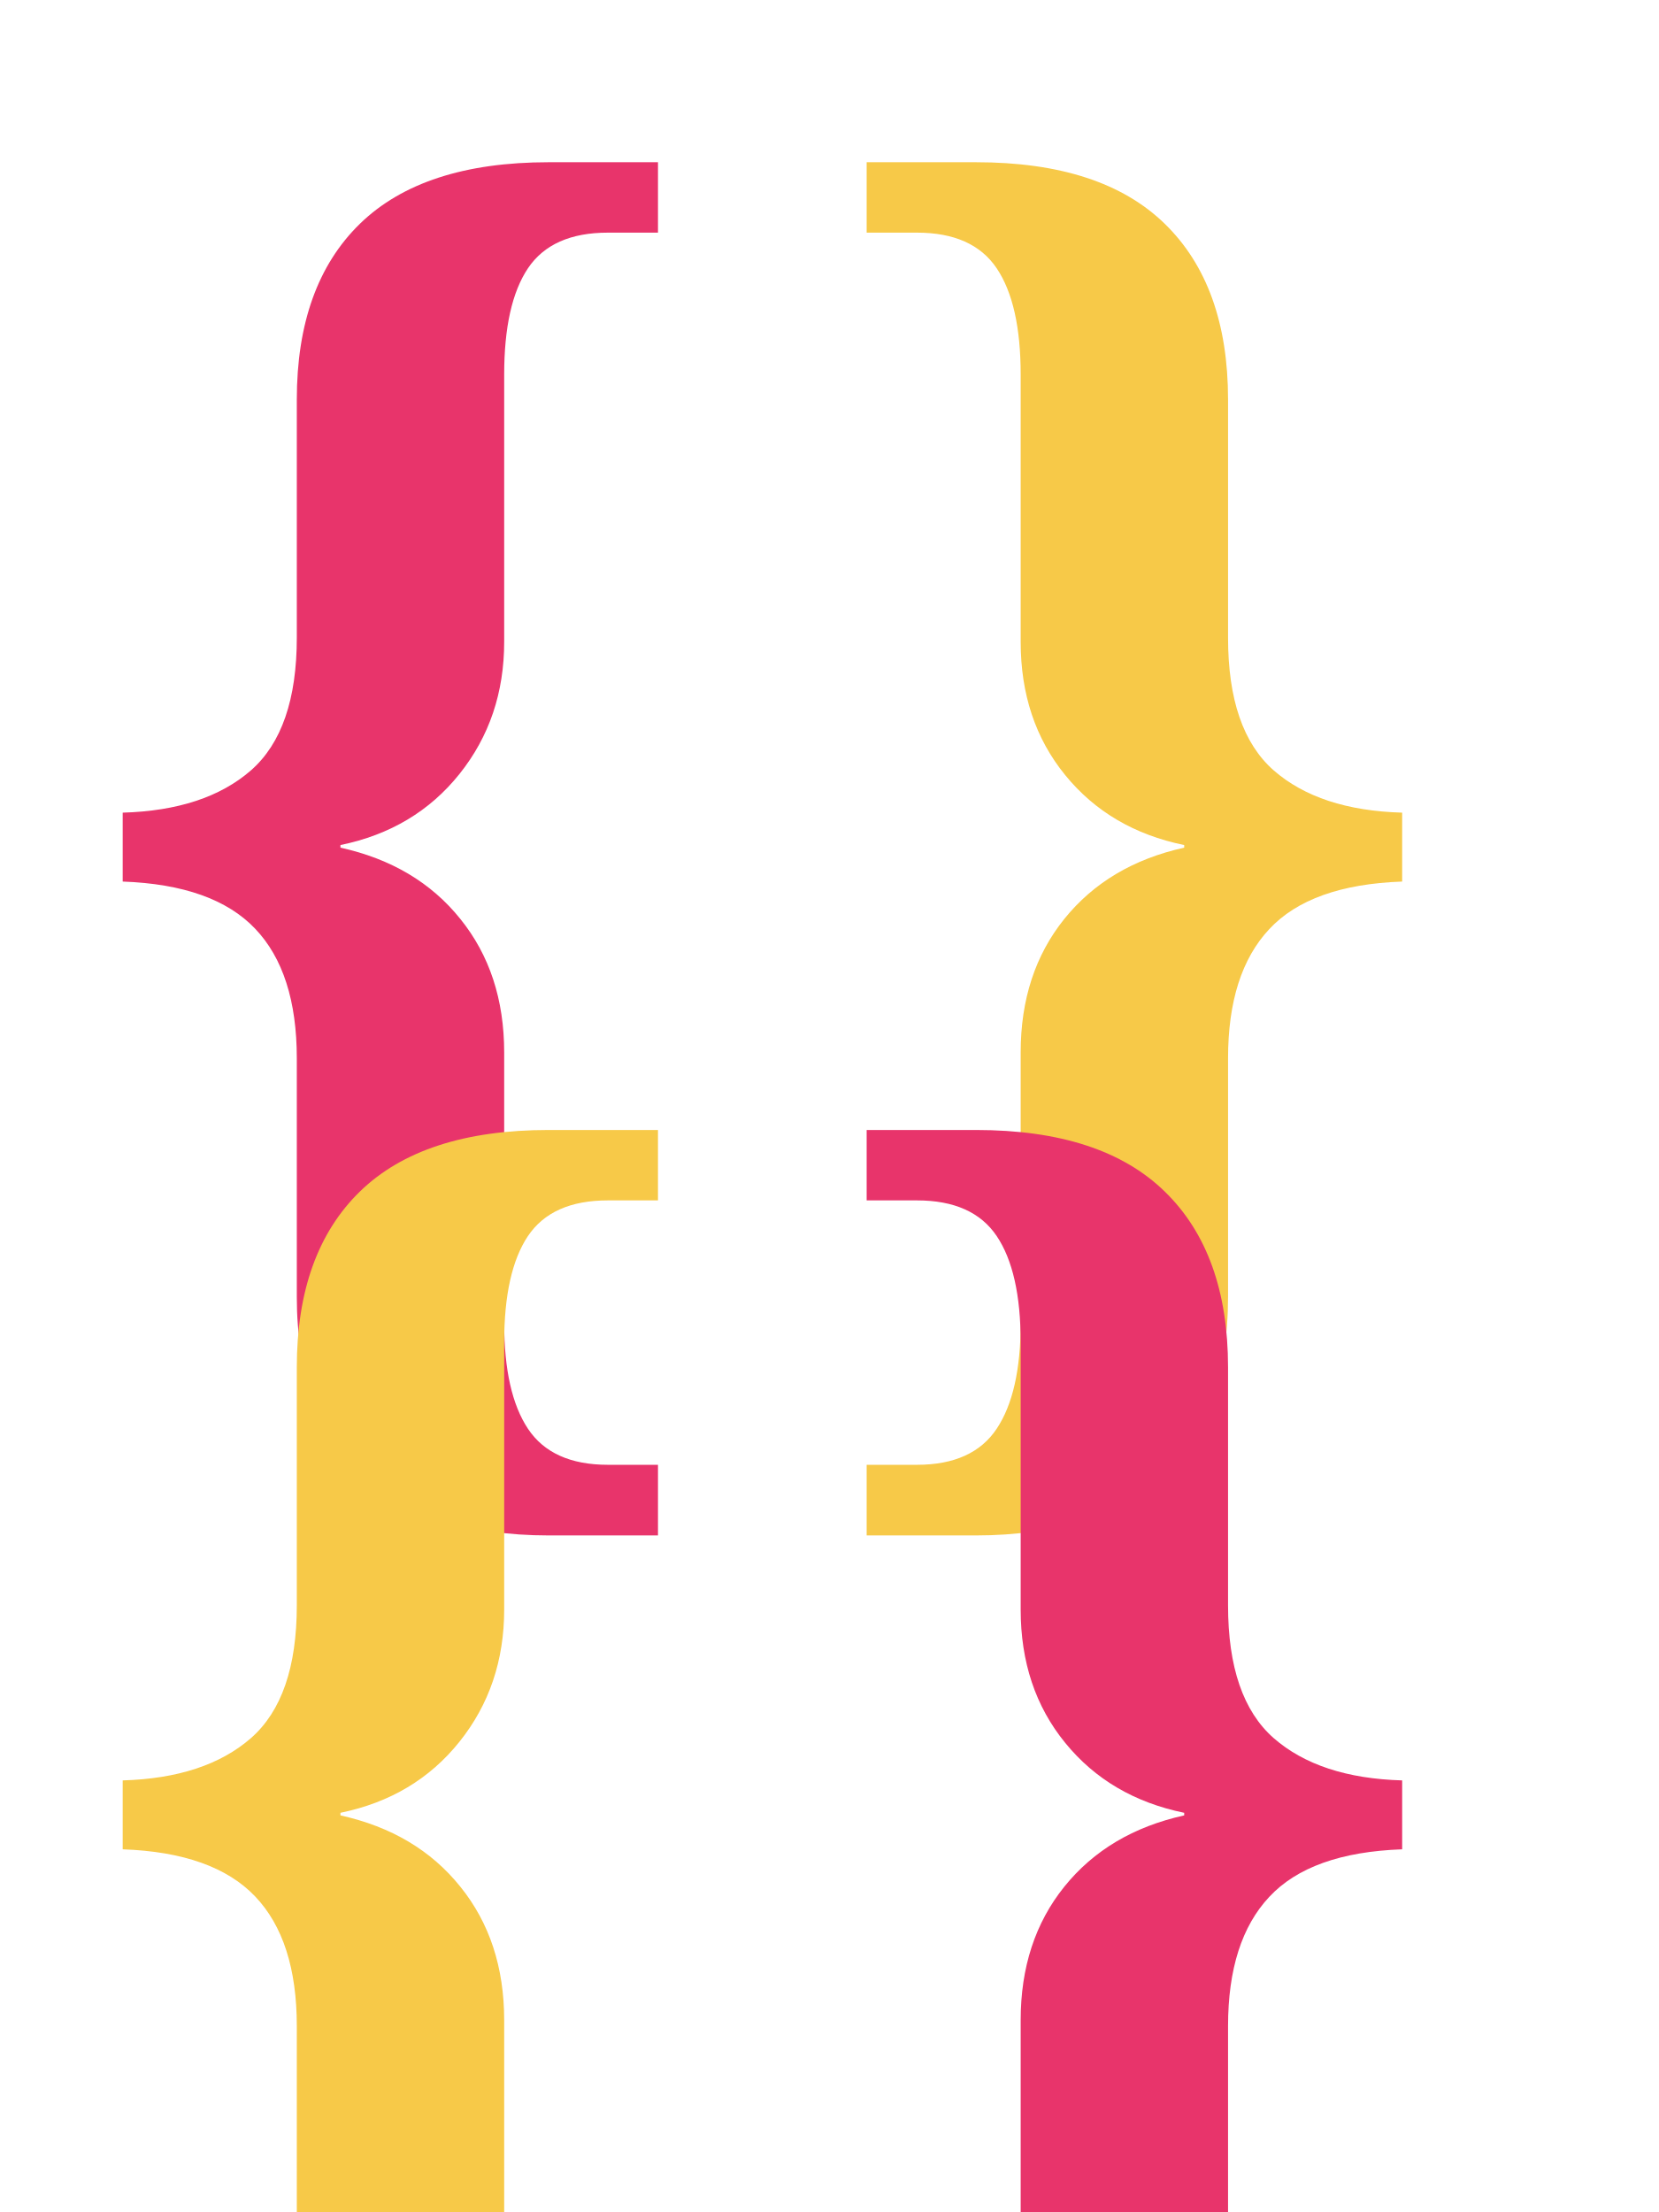
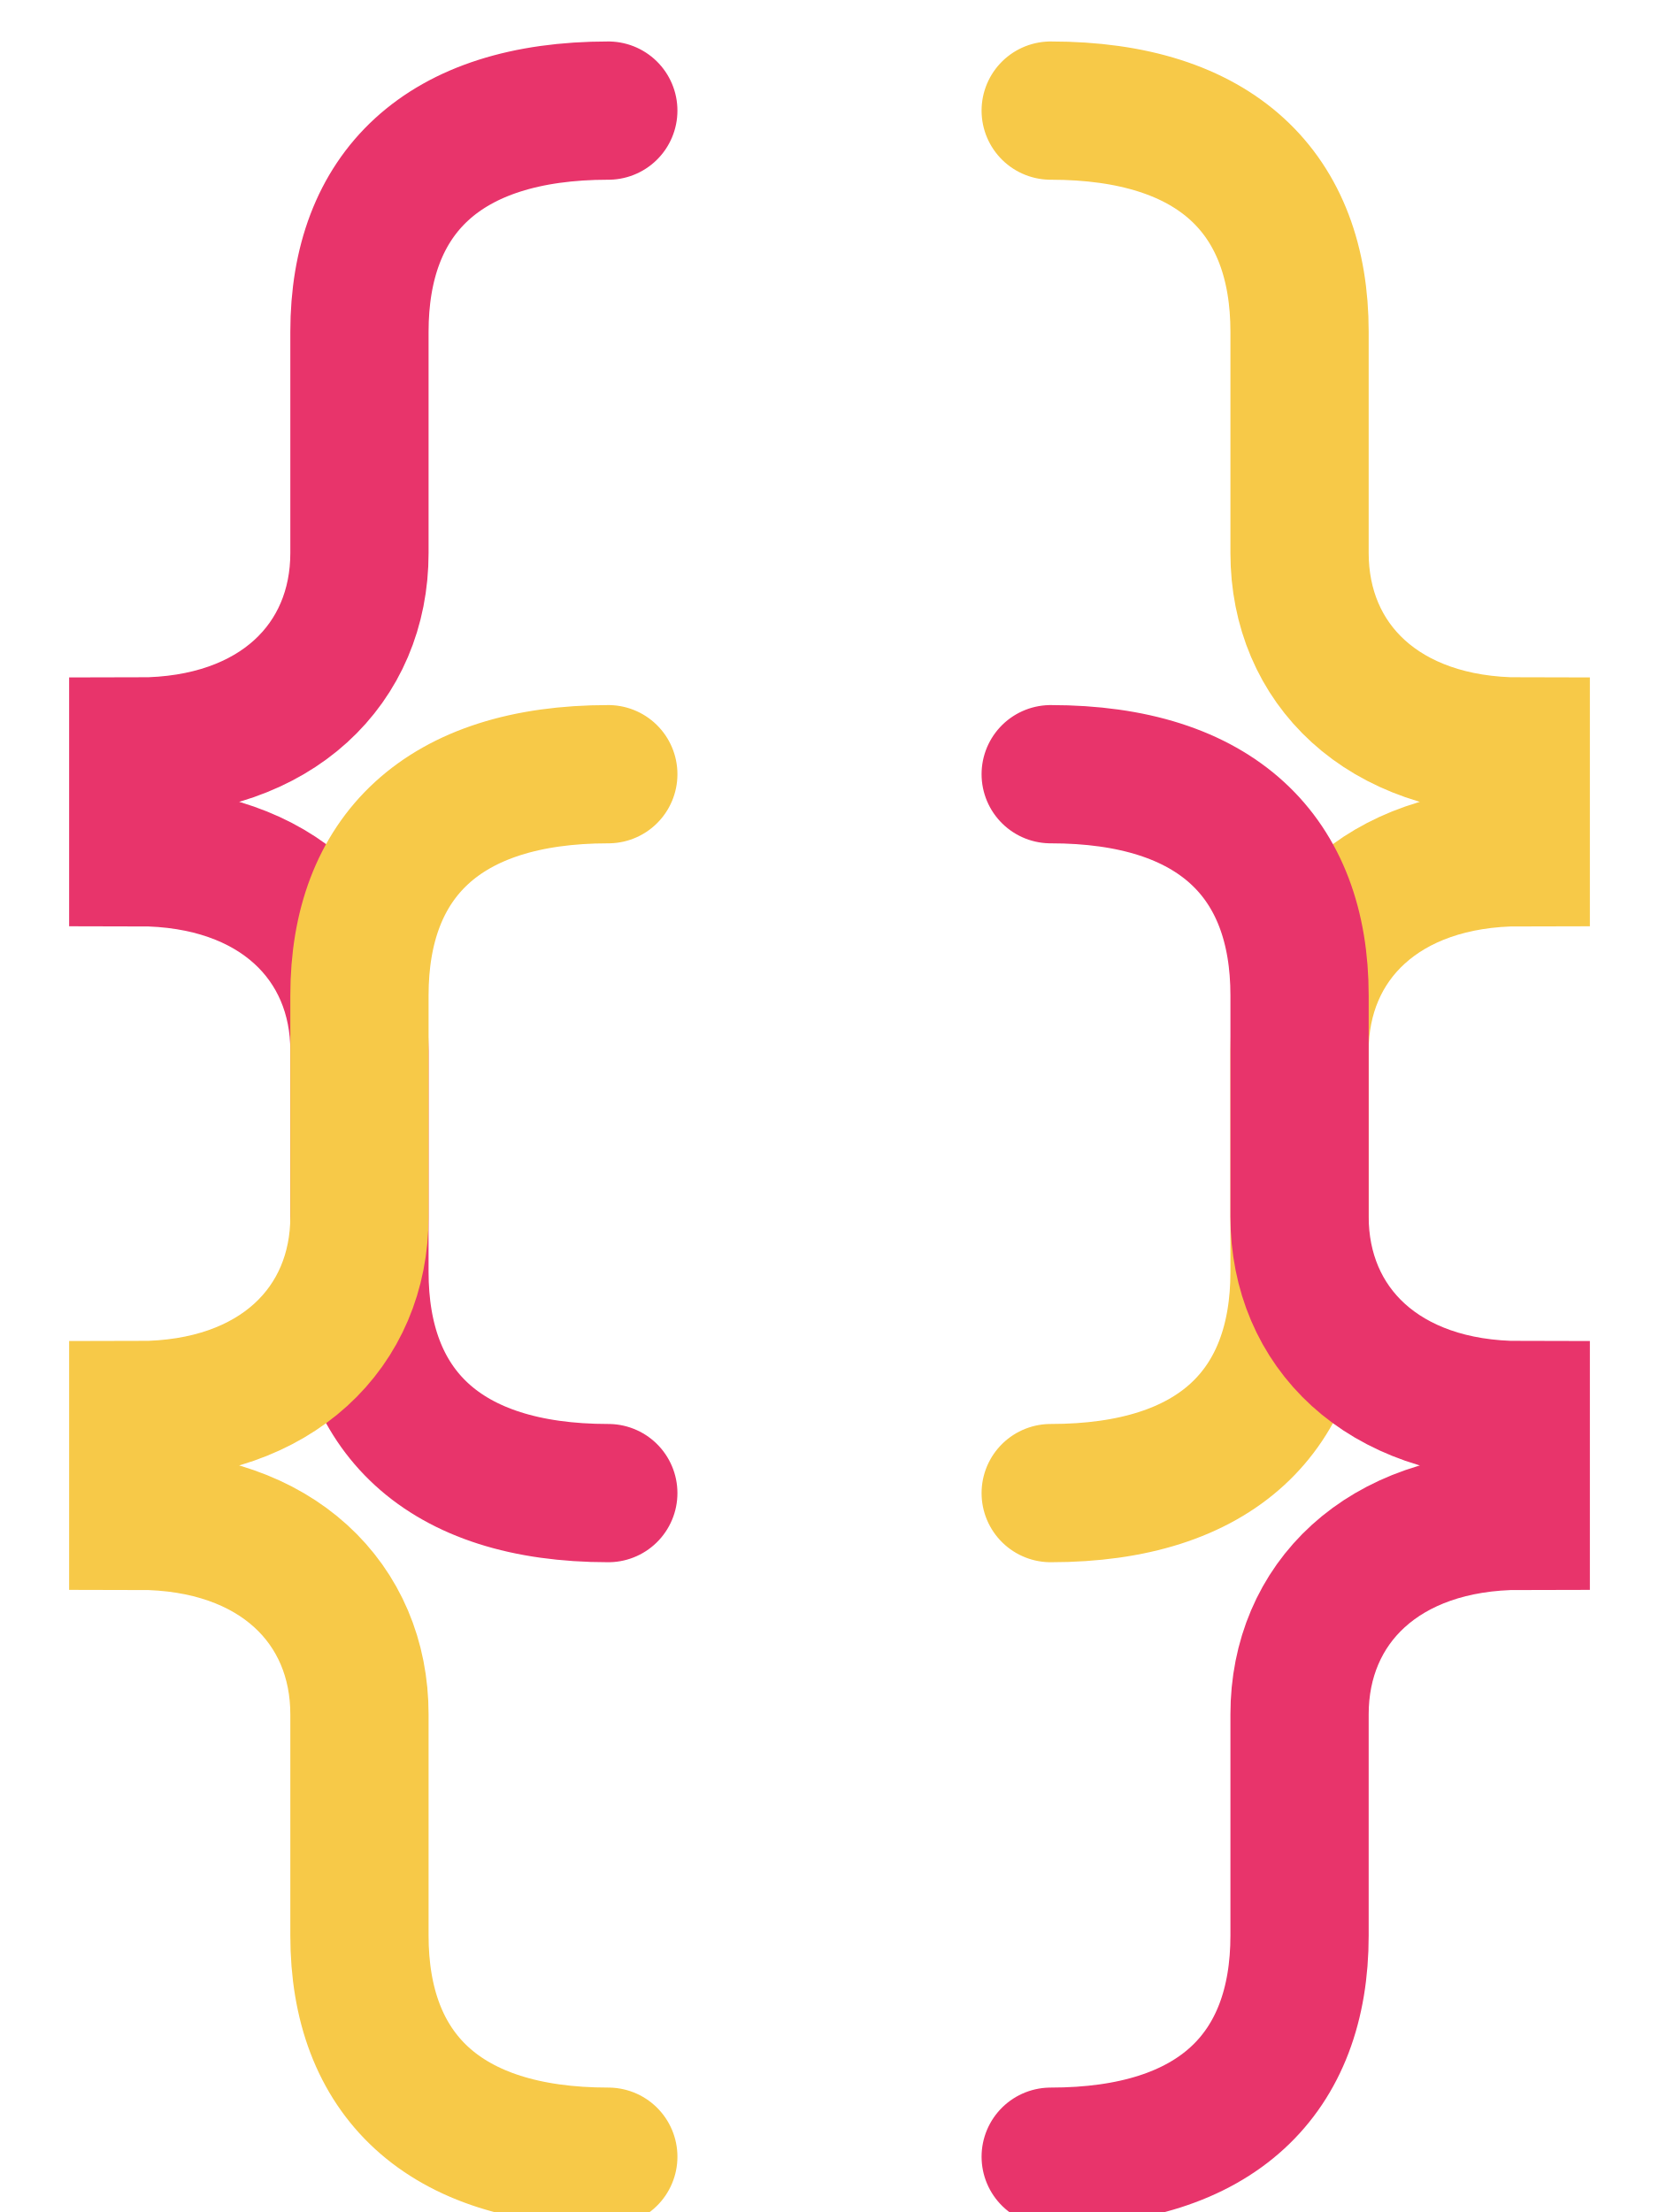
- <svg xmlns="http://www.w3.org/2000/svg" viewBox="0 0 120 160" width="120" height="160">
-   <text x="5" y="95" font-family="Georgia, 'Times New Roman', serif" font-size="120" font-weight="900" fill="#E8346B">{</text>
-   <text x="58" y="95" font-family="Georgia, 'Times New Roman', serif" font-size="120" font-weight="900" fill="#F7C948">}</text>
-   <text x="5" y="165" font-family="Georgia, 'Times New Roman', serif" font-size="120" font-weight="900" fill="#F7C948">{</text>
-   <text x="58" y="165" font-family="Georgia, 'Times New Roman', serif" font-size="120" font-weight="900" fill="#E8346B">}</text>
+ <svg xmlns="http://www.w3.org/2000/svg" viewBox="0 0 60 80" width="60" height="80">
+   <path d="M22 4 C16 4 13 7 13 12 L13 20 C13 24 10 27 5 27 L5 31 C10 31 13 34 13 38 L13 46 C13 51 16 54 22 54" fill="none" stroke="#E8346B" stroke-width="5" stroke-linecap="round" />
+   <path d="M38 4 C44 4 47 7 47 12 L47 20 C47 24 50 27 55 27 L55 31 C50 31 47 34 47 38 L47 46 C47 51 44 54 38 54" fill="none" stroke="#F7C948" stroke-width="5" stroke-linecap="round" />
+   <path d="M22 28 C16 28 13 31 13 36 L13 44 C13 48 10 51 5 51 L5 55 C10 55 13 58 13 62 L13 70 C13 75 16 78 22 78" fill="none" stroke="#F7C948" stroke-width="5" stroke-linecap="round" />
+   <path d="M38 28 C44 28 47 31 47 36 L47 44 C47 48 50 51 55 51 L55 55 C50 55 47 58 47 62 L47 70 C47 75 44 78 38 78" fill="none" stroke="#E8346B" stroke-width="5" stroke-linecap="round" />
</svg>
